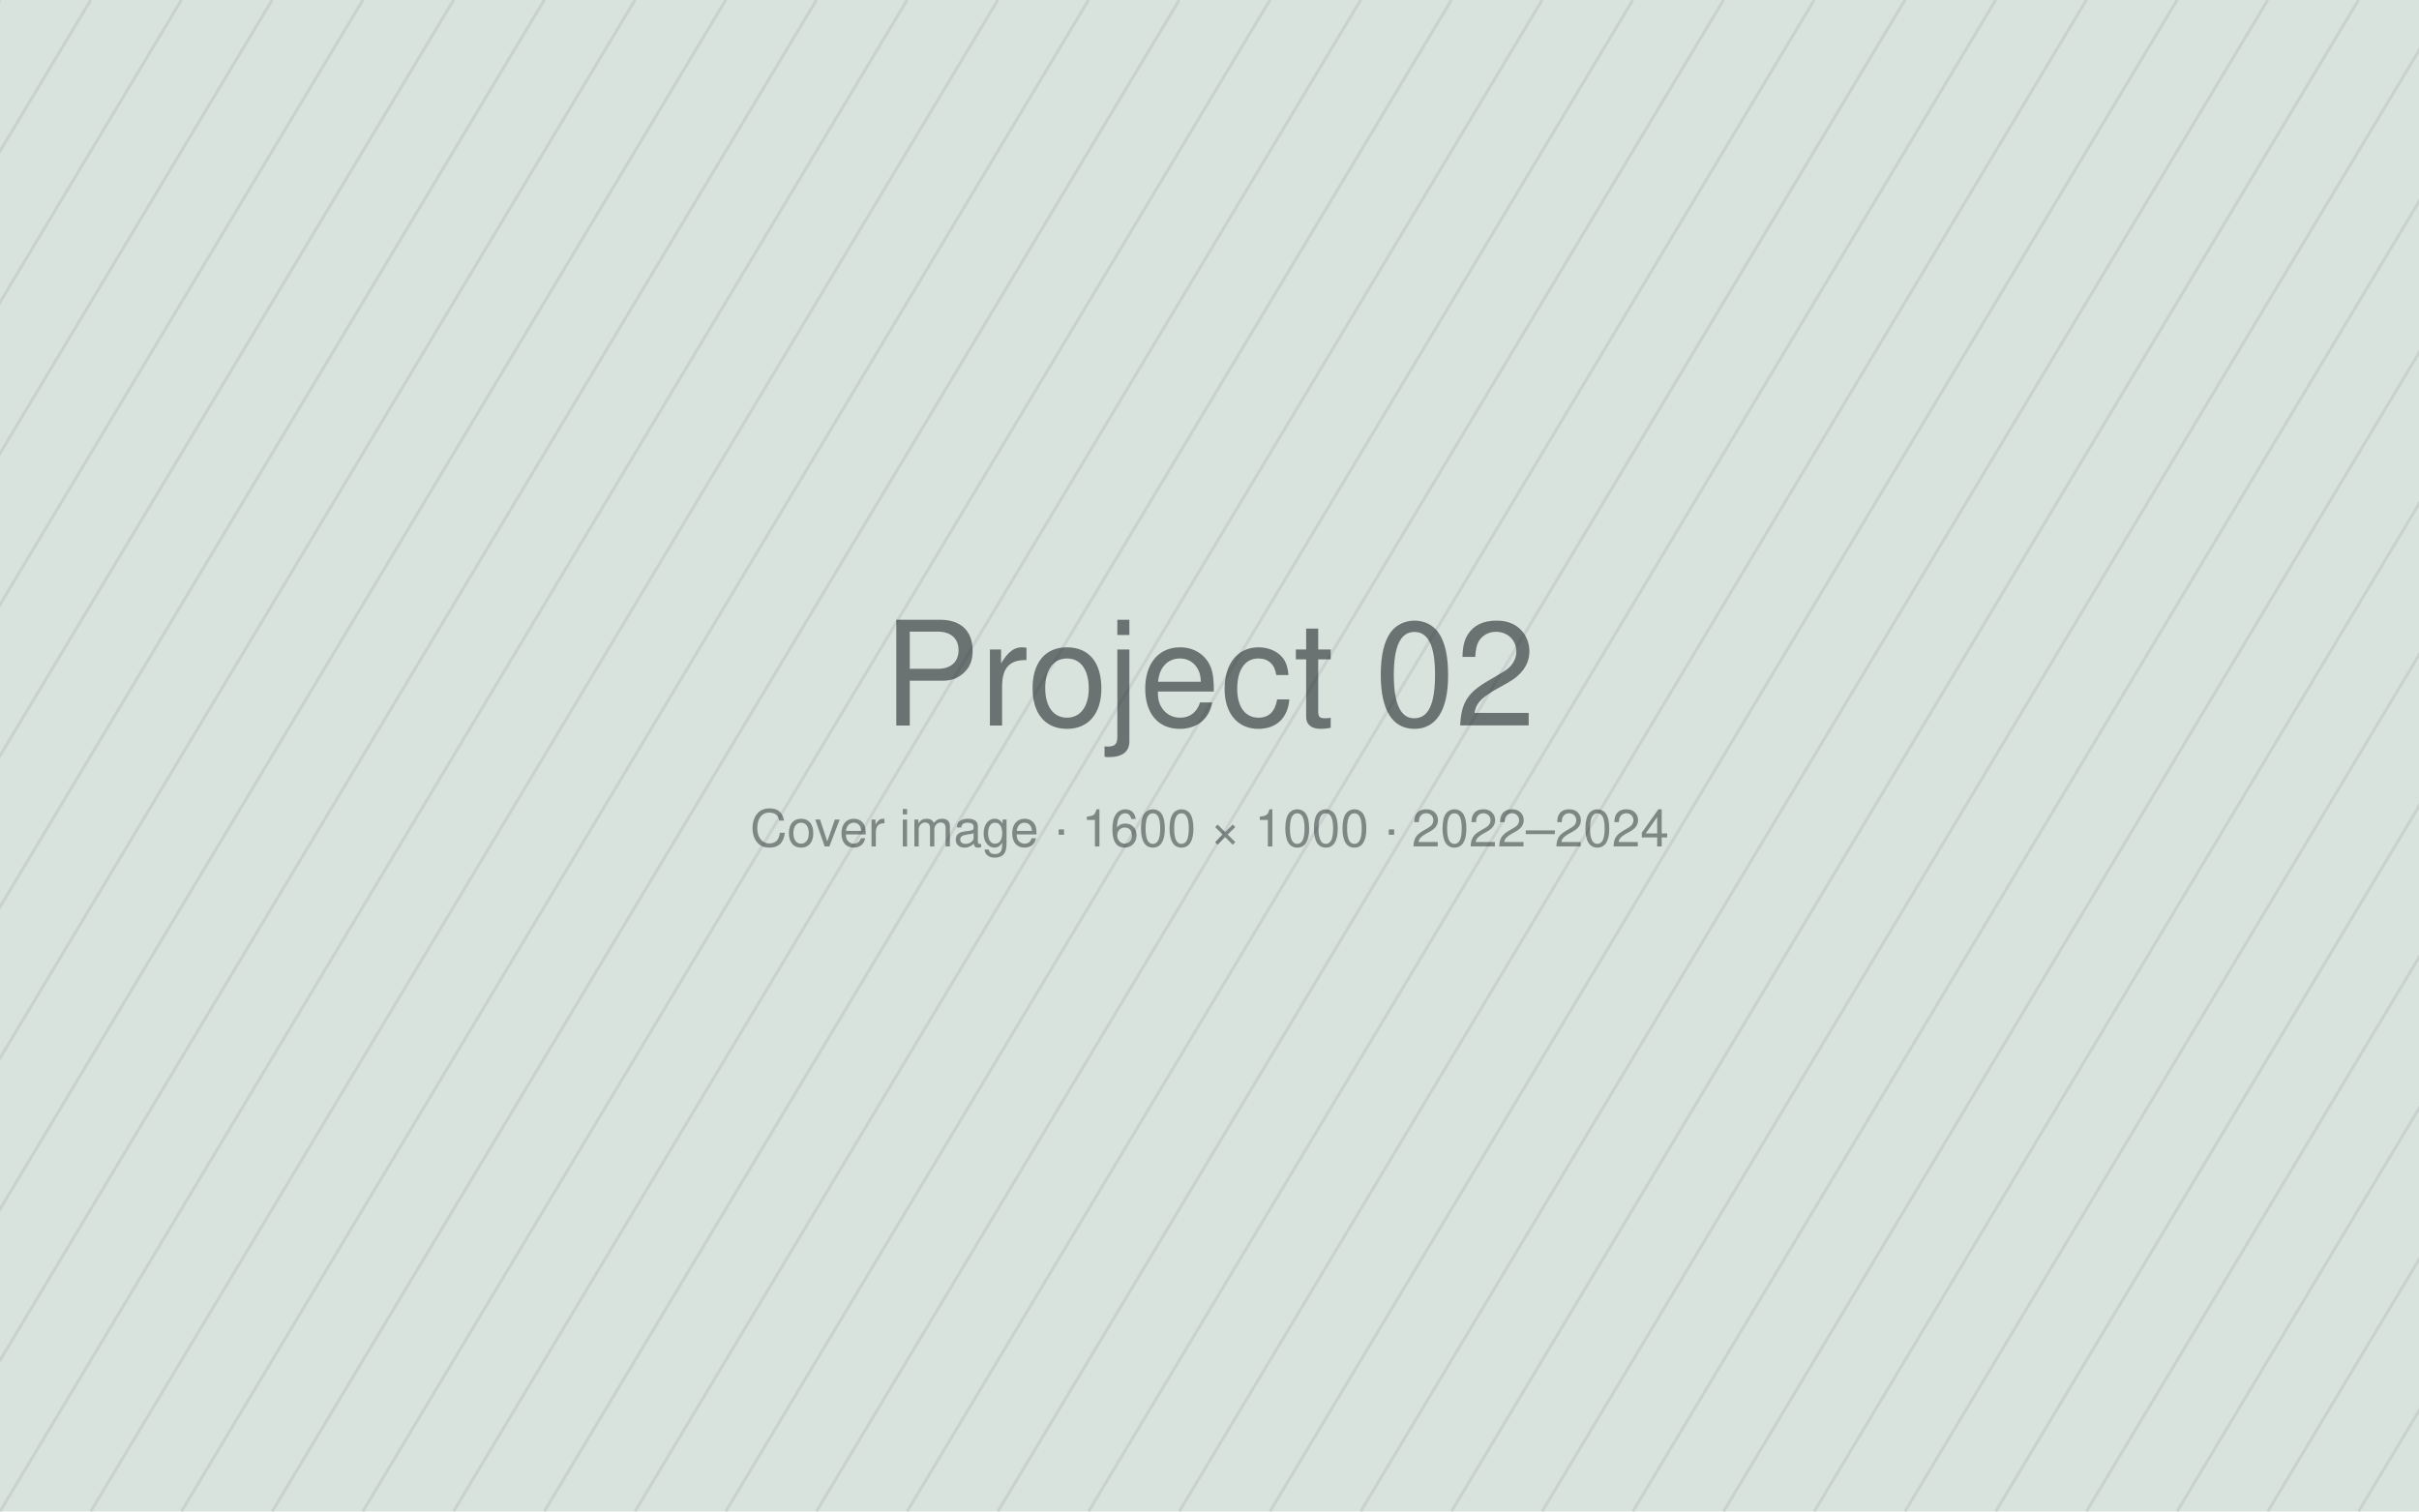
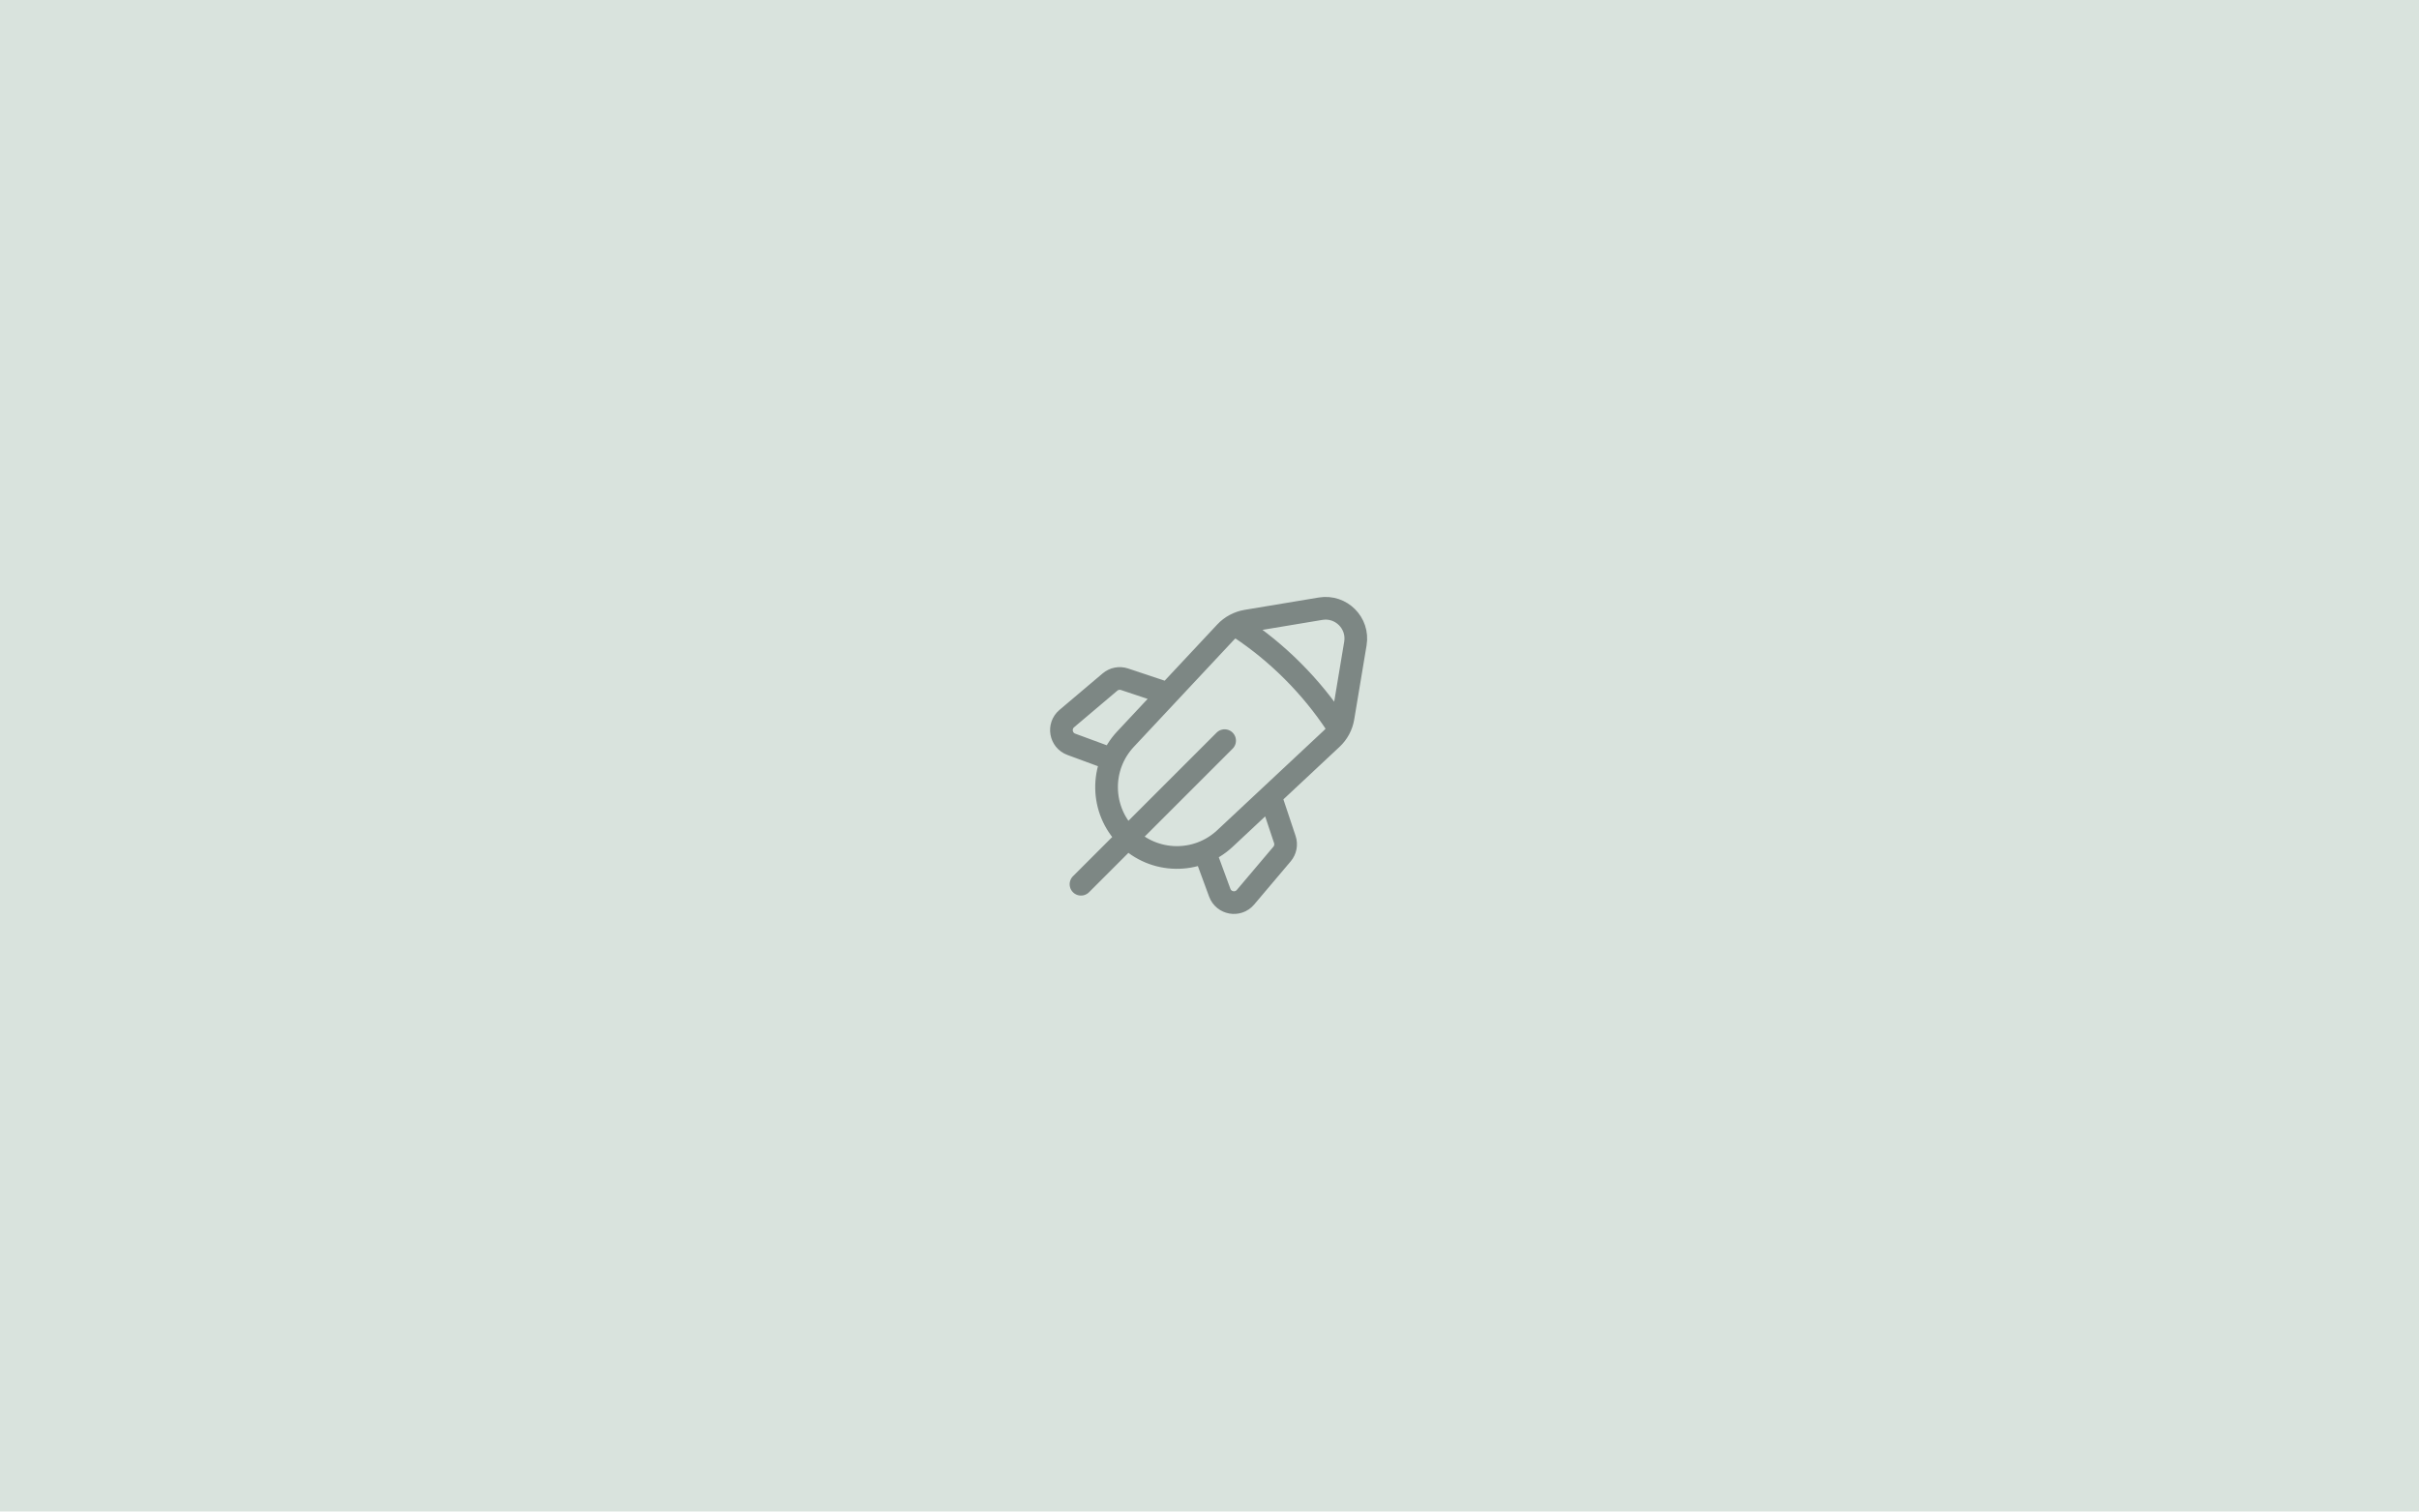
<svg xmlns="http://www.w3.org/2000/svg" viewBox="0 0 1600 1000" width="1600" height="1000">
  <rect width="1600" height="1000" fill="#D9E3DD" />
-   <g stroke="#0F181A" stroke-opacity=".08" stroke-width="2">
-     <line x1="0" y1="0" x2="-600" y2="1000" />
-     <line x1="60" y1="0" x2="-540" y2="1000" />
-     <line x1="120" y1="0" x2="-480" y2="1000" />
-     <line x1="180" y1="0" x2="-420" y2="1000" />
-     <line x1="240" y1="0" x2="-360" y2="1000" />
-     <line x1="300" y1="0" x2="-300" y2="1000" />
-     <line x1="360" y1="0" x2="-240" y2="1000" />
-     <line x1="420" y1="0" x2="-180" y2="1000" />
-     <line x1="480" y1="0" x2="-120" y2="1000" />
-     <line x1="540" y1="0" x2="-60" y2="1000" />
-     <line x1="600" y1="0" x2="0" y2="1000" />
-     <line x1="660" y1="0" x2="60" y2="1000" />
-     <line x1="720" y1="0" x2="120" y2="1000" />
-     <line x1="780" y1="0" x2="180" y2="1000" />
-     <line x1="840" y1="0" x2="240" y2="1000" />
-     <line x1="900" y1="0" x2="300" y2="1000" />
-     <line x1="960" y1="0" x2="360" y2="1000" />
-     <line x1="1020" y1="0" x2="420" y2="1000" />
-     <line x1="1080" y1="0" x2="480" y2="1000" />
-     <line x1="1140" y1="0" x2="540" y2="1000" />
-     <line x1="1200" y1="0" x2="600" y2="1000" />
-     <line x1="1260" y1="0" x2="660" y2="1000" />
-     <line x1="1320" y1="0" x2="720" y2="1000" />
-     <line x1="1380" y1="0" x2="780" y2="1000" />
-     <line x1="1440" y1="0" x2="840" y2="1000" />
-     <line x1="1500" y1="0" x2="900" y2="1000" />
-     <line x1="1560" y1="0" x2="960" y2="1000" />
-     <line x1="1620" y1="0" x2="1020" y2="1000" />
-     <line x1="1680" y1="0" x2="1080" y2="1000" />
-     <line x1="1740" y1="0" x2="1140" y2="1000" />
-     <line x1="1800" y1="0" x2="1200" y2="1000" />
-     <line x1="1860" y1="0" x2="1260" y2="1000" />
-     <line x1="1920" y1="0" x2="1320" y2="1000" />
-     <line x1="1980" y1="0" x2="1380" y2="1000" />
-     <line x1="2040" y1="0" x2="1440" y2="1000" />
-     <line x1="2100" y1="0" x2="1500" y2="1000" />
-     <line x1="2160" y1="0" x2="1560" y2="1000" />
-     <line x1="2220" y1="0" x2="1620" y2="1000" />
-     <line x1="2280" y1="0" x2="1680" y2="1000" />
+   <g transform="translate(680 380) scale(10.0)" fill="none" stroke="#0F181A" stroke-opacity=".45" stroke-width="1.5" stroke-linecap="round" stroke-linejoin="round">
+     <path d="M13 11L3.5 20.5M14.018 3.538C15.236 4.347 16.407 5.299 17.501 6.393C18.604 7.497 19.564 8.678 20.377 9.908M9.255 7.896L6.38 6.938C6.049 6.827 5.684 6.898 5.418 7.123L2.56 9.541C1.975 10.036 2.142 10.977 2.861 11.242L5.568 12.24M11.681 18.352L12.678 21.06C12.943 21.779 13.885 21.945 14.38 21.36L16.797 18.503C17.023 18.236 17.093 17.872 16.983 17.541L16.024 14.666M19.348 2.271L14.442 3.088C13.912 3.177 13.426 3.437 13.059 3.829L6.446 10.899C4.732 12.731 4.78 15.592 6.554 17.367C8.328 19.141 11.19 19.189 13.022 17.474L20.091 10.861C20.483 10.494 20.744 10.008 20.832 9.479L21.65 4.572C21.875 3.219 20.702 2.045 19.348 2.271Z" />
  </g>
-   <text x="800" y="480" text-anchor="middle" font-family="&quot;Fira Sans&quot;, Helvetica, Arial, sans-serif" font-size="96" fill="#0F181A" fill-opacity=".55">Project 02</text>
-   <text x="800" y="560" text-anchor="middle" font-family="&quot;Fira Sans&quot;, Helvetica, Arial, sans-serif" font-size="34" fill="#0F181A" fill-opacity=".45">Cover image · 1600 × 1000 · 2022–2024</text>
</svg>
